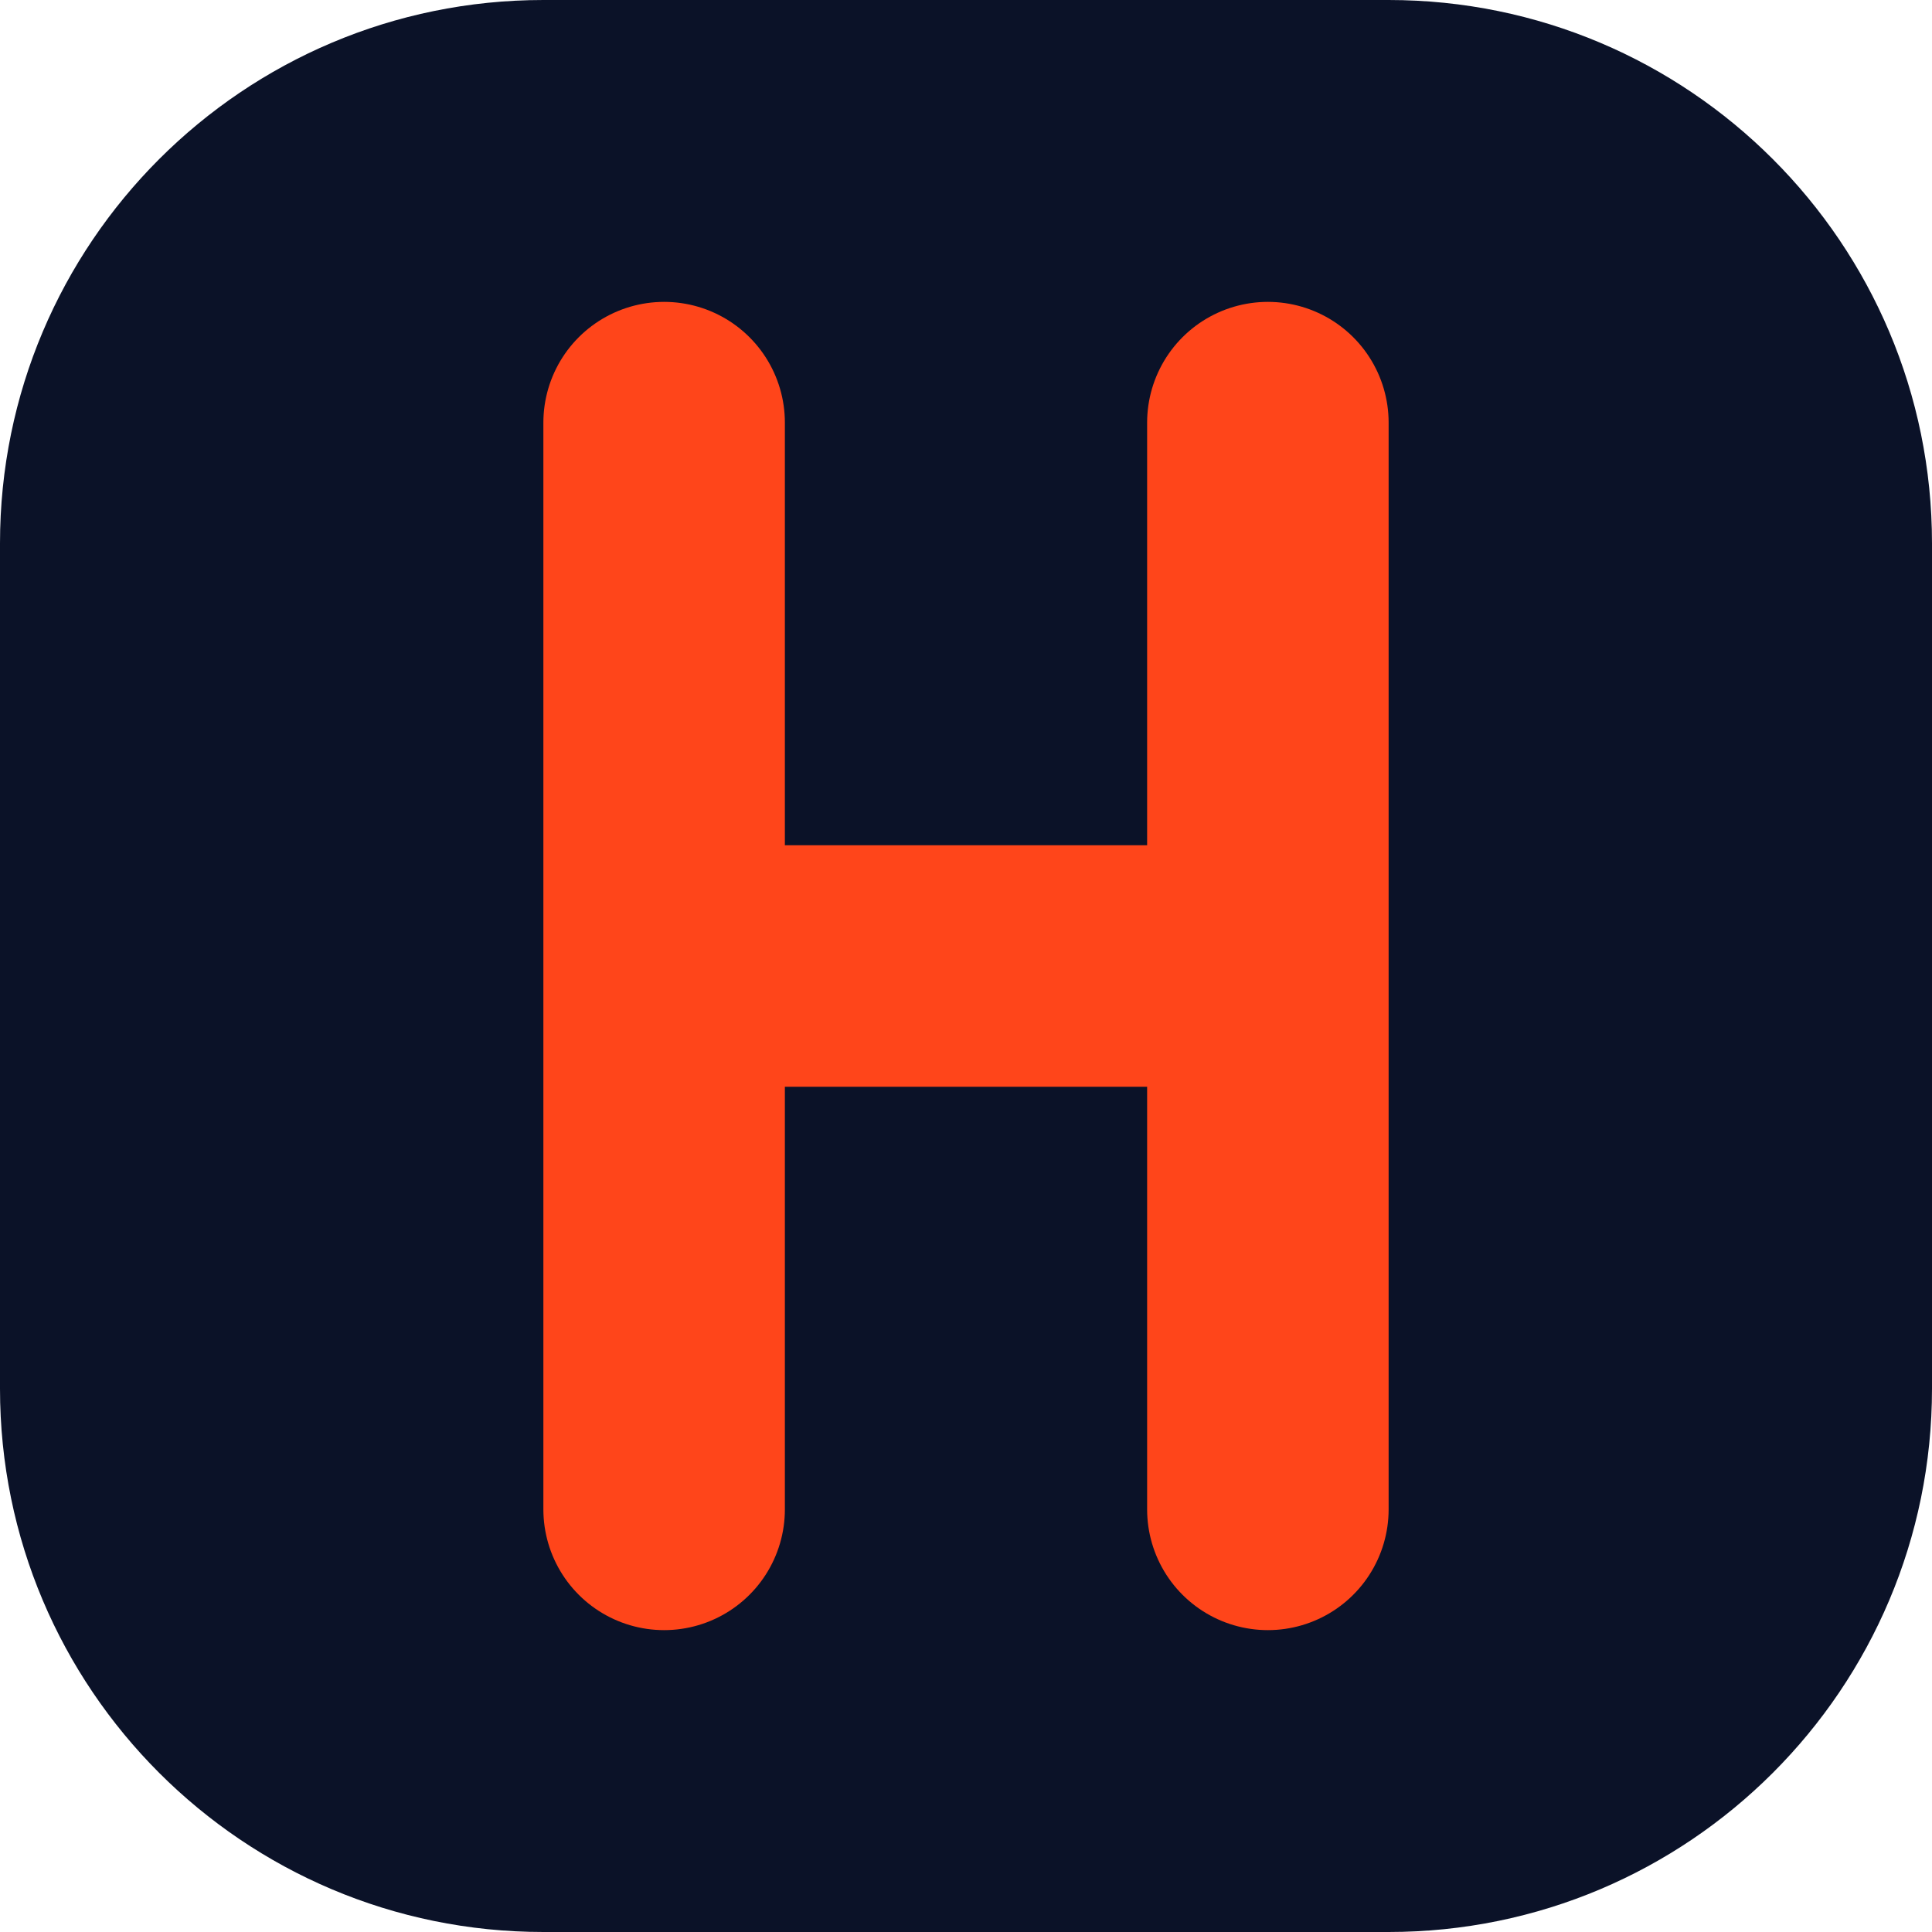
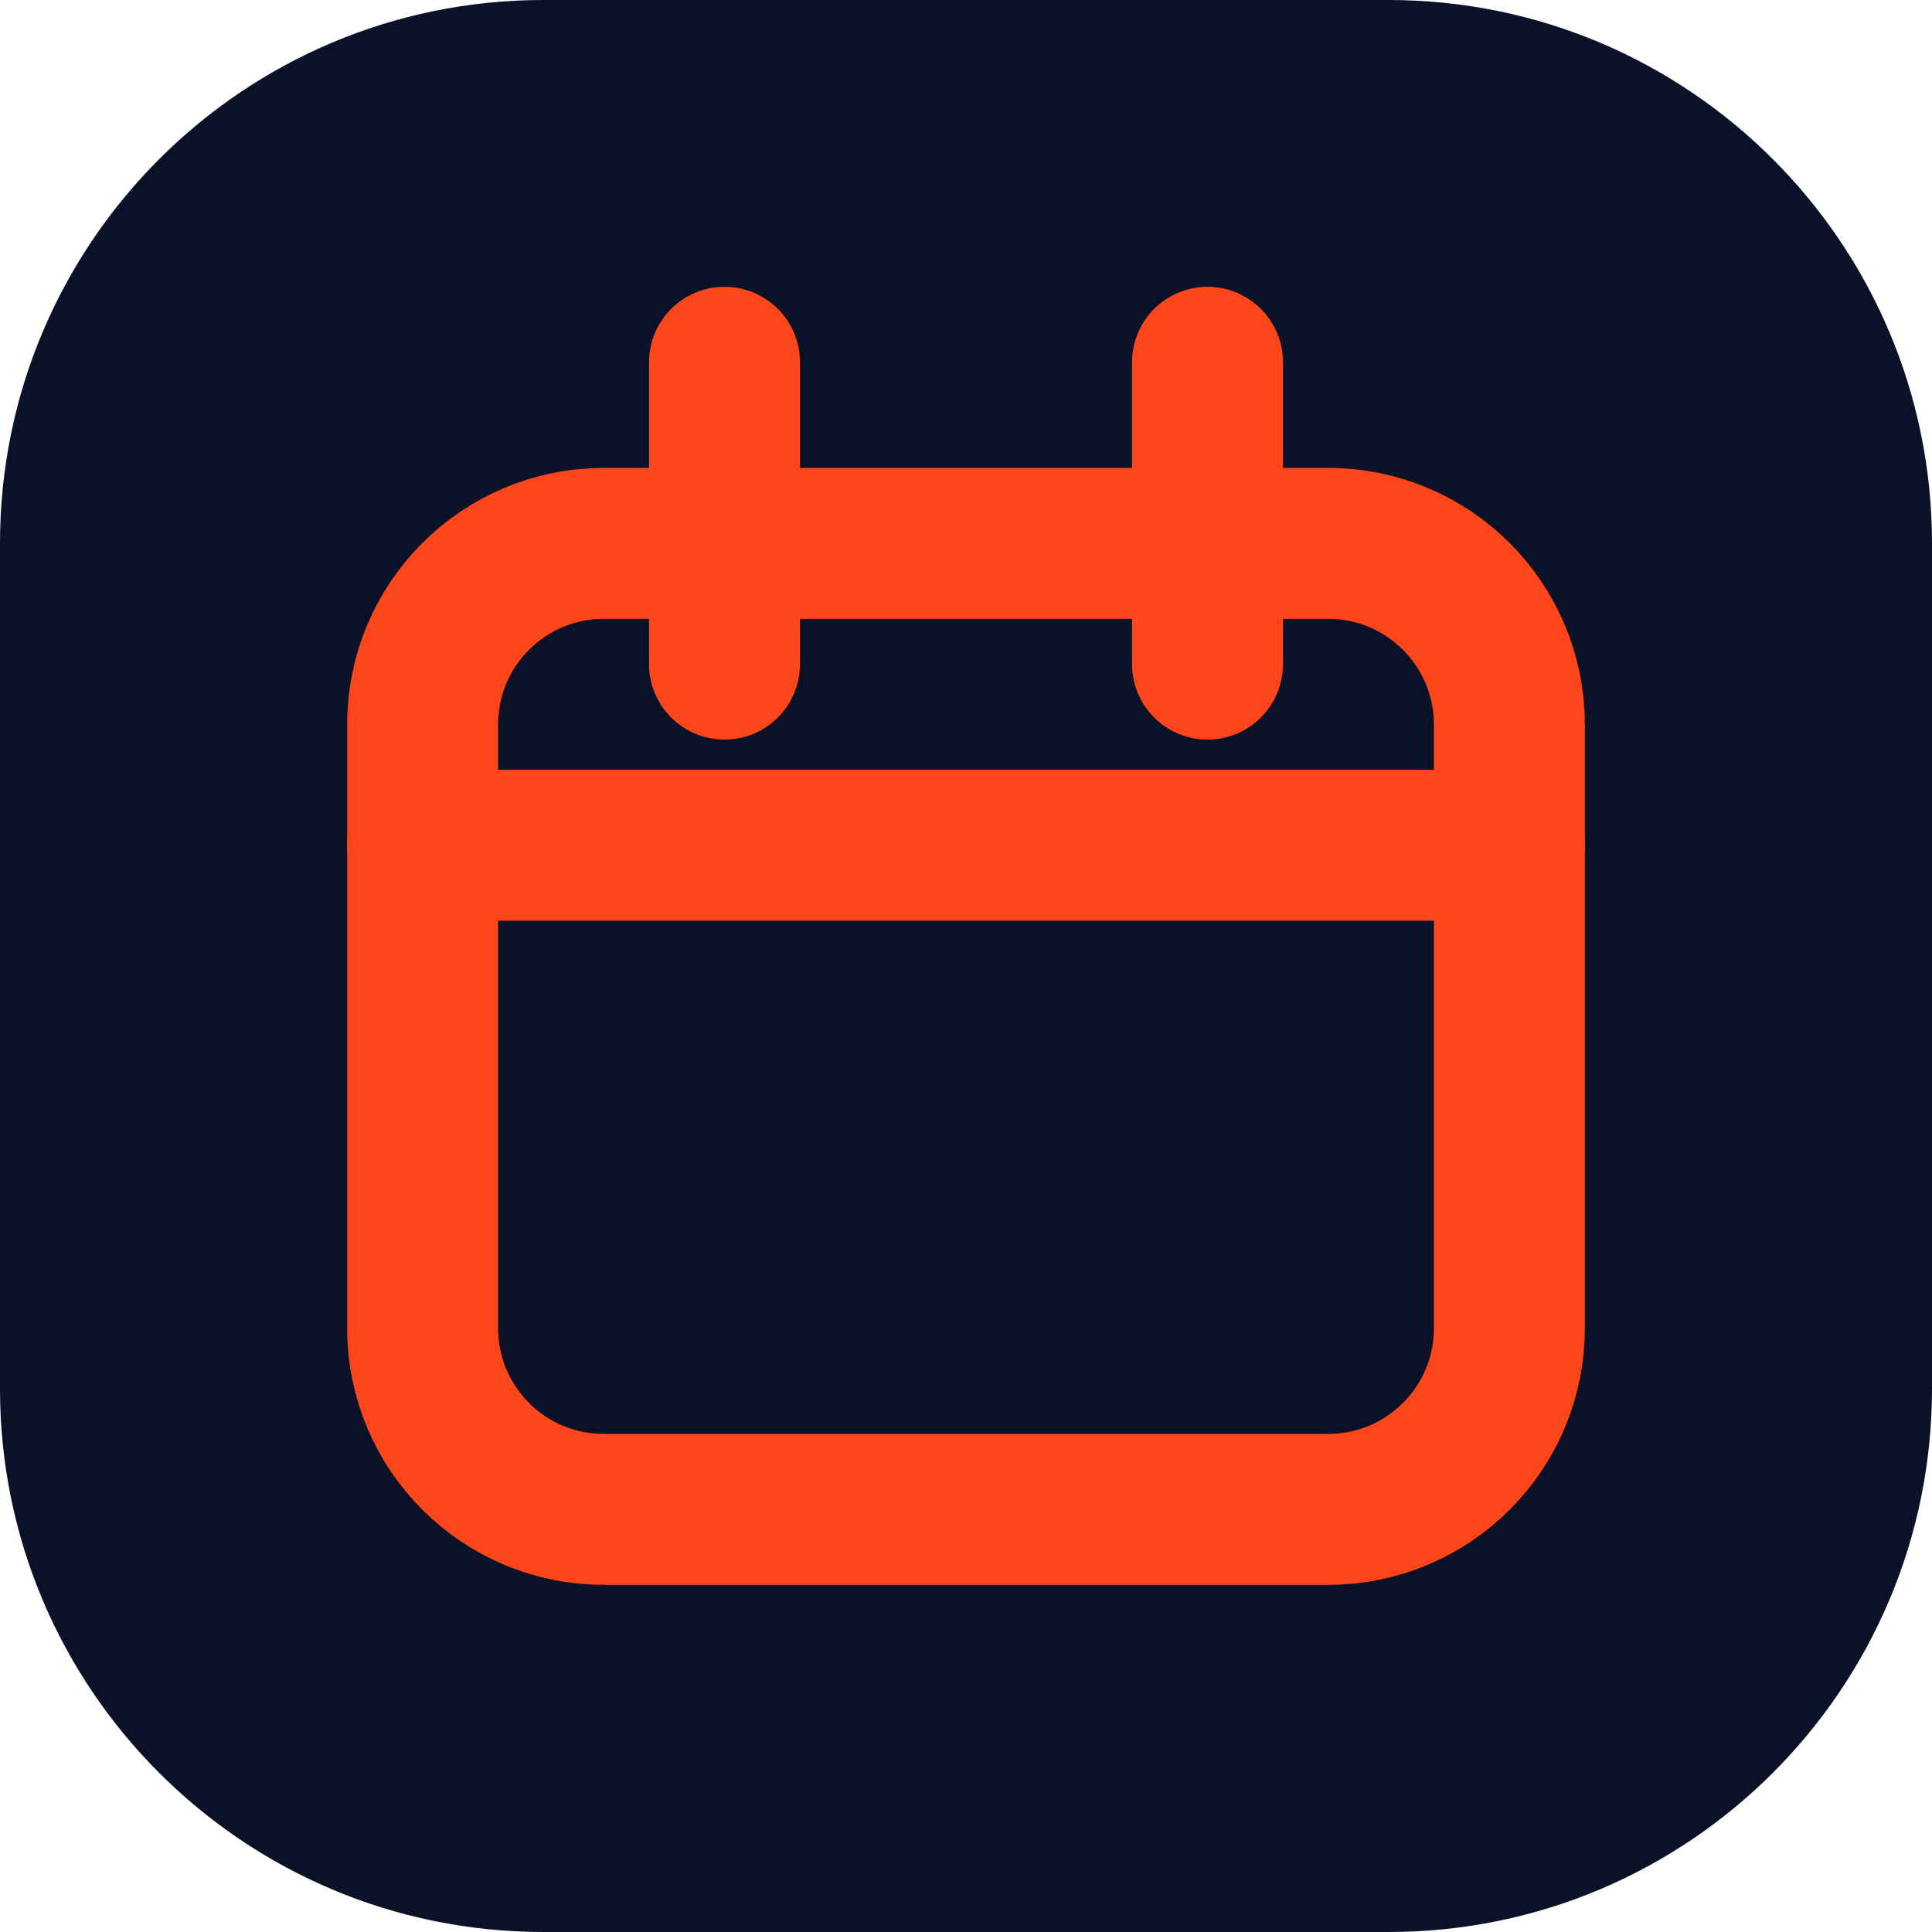
<svg xmlns="http://www.w3.org/2000/svg" viewBox="0 0 32 32">
  <rect width="32" height="32" rx="9" fill="#0B1228" />
-   <path d="M11 7v18M21 7v18M11 16h10" stroke="#FF451A" stroke-width="4" stroke-linecap="round" />
+   <rect x="7" y="9" width="18" height="16" rx="3" fill="none" stroke="#FF451A" stroke-width="2.5" />
+   <path d="M7 14h18M12 6v5M20 6v5" stroke="#FF451A" stroke-width="2.5" stroke-linecap="round" />
</svg>
